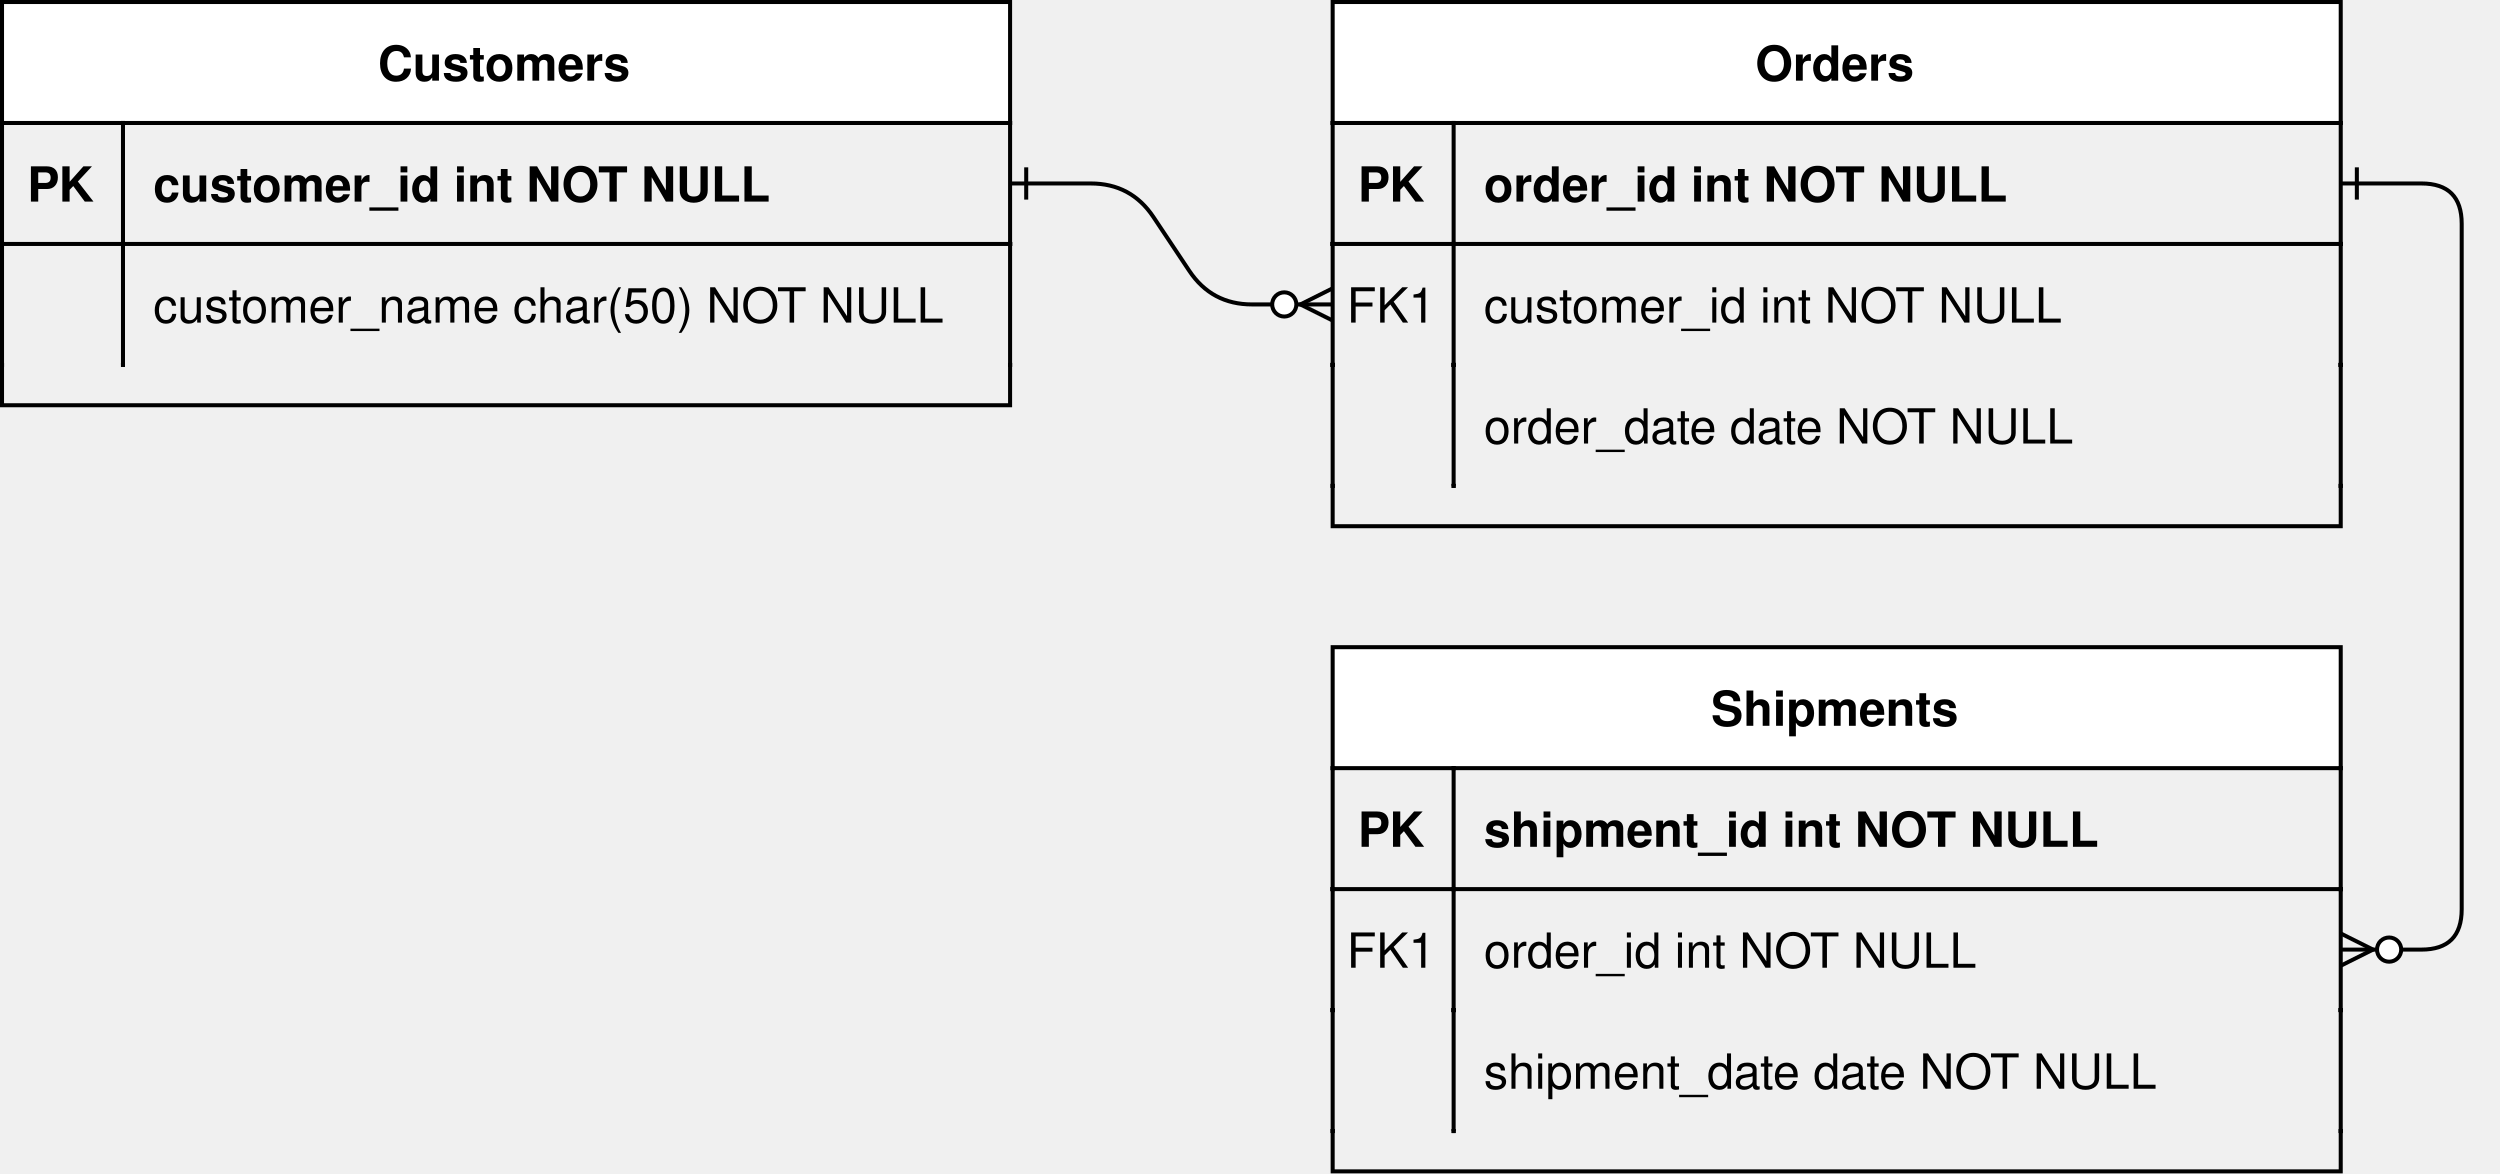
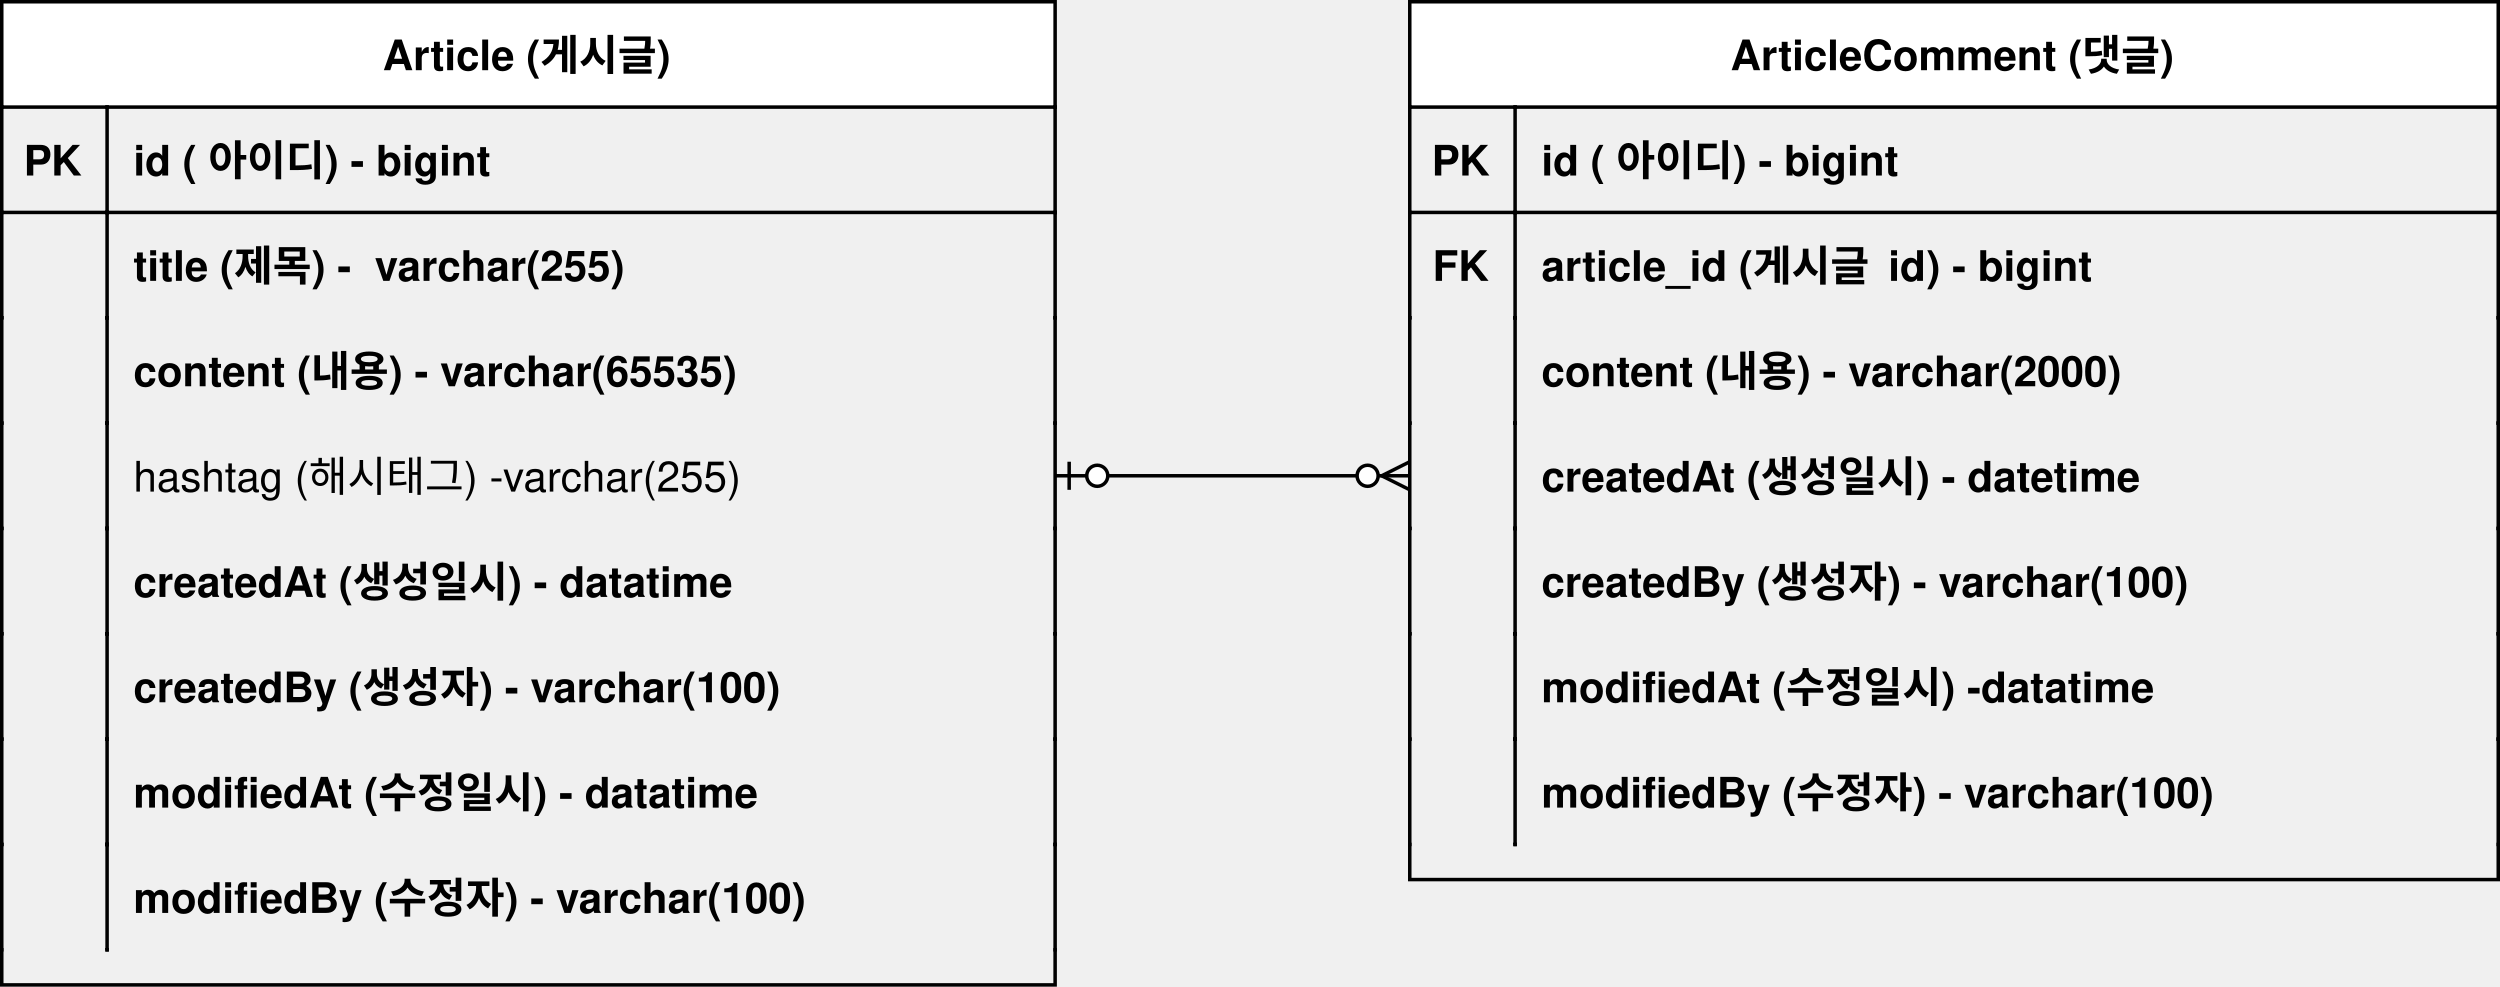
- <svg xmlns="http://www.w3.org/2000/svg" version="1.1" width="620px" height="291px" viewBox="-0.5 -0.5 620 291" content="&lt;mxfile host=&quot;app.diagrams.net&quot; modified=&quot;2022-07-14T08:17:19.383Z&quot; agent=&quot;5.0 (Macintosh; Intel Mac OS X 10_15_7) AppleWebKit/537.36 (KHTML, like Gecko) Chrome/103.0.0.0 Safari/537.36&quot; etag=&quot;Ye2ZwsNUTeS-o9G0uKq8&quot; version=&quot;20.1.1&quot; type=&quot;github&quot;&gt;&lt;diagram id=&quot;R2lEEEUBdFMjLlhIrx00&quot; name=&quot;Page-1&quot;&gt;7Vttb5s6GP01SHcfVoEJSfuxYckmLbmr2m77eOWCA9YIRsZ526+fDTaEOGlhd2m8JlLUwMMTg59zfGyfJpbrz9cfKcziKQlRYgE7XFvuBwsABwCXv4nIpowMbgZlIKI4lEl14AH/RDJoy+gChyhvJDJCEoazZjAgaYoC1ohBSsmqmTYjSfOuGYyQFngIYKJHv+OQxWX02rPr+CeEo1jd2bHllTlUyTKQxzAkq0YIrdmYpEw+4h2ic5iilPErU0h/IGp5o5gx0dNbC4z5ayayryJCogTBDOdXAZnzcJDzlPEMznEiyrzV0FA2xG/njizXp4Sw8mi+9lEisFIwlM80PnC1qgMV7bb4gP9+uZn8sFn6aeV+Y9NpdDd4ei9bWcJkIesra8M2quAo5PWXp/xWmG3uUQIZJumovjJEaXgr0OVJo/ufiJJHMoUp7/wwZ5Cy+hpJZfoY88dzPzgqRZ7b/FzvmnzOnCxogJ7pD+hJSkIaIfZMYl8CHjbYJiv3EZE5YnTDE1Y1xyomxdv8UkFaFGXZZCmUTIqqBqt73BFcEEsOTLcn21HDUlFSNVF2XX5qG+adhno7DfV3GypLozXED7Y6XocKFnVhFHhjlHJbMsoZGEapnt1kgnP9u5TqNxsCtveqlNIZ9YWGiOYar7iiZ+KQwaeCQQUJ5BTmChbwSYlBnHL9LVkSkCSBWY6L9DIS4yScwA1ZMNWQOhvO8BqF9+UMJnI5/ya8sVxSTMwFitXiMkxwlPLjgFNO3HFIUc6fZQJzJjMOknKJKEPrZ1mksPF2QFbDfYtlwNvHMtc+TKgGgl3hcl8WAAUU7zrDMLnnCwWYRgVmTUhEXUNKskc1+kQgE0RDdLRE5VRdFJ8PdZ8kRCCbloJQpBWd84b8xbvr21ee5fEH8Pm5U5/zl0inzCdpzijEBRyIA7VCAqwhI5m8T4Jm6jGoLKY4fiKM8Zn/EKzP0vplrCW2bktoj4ZsT0P27nMXbAnv6ywpVDvGYYjSckiKdSKs8d4D5d76VzXfBWN3ILbEw22NxxYA7mvW39PqT4QQ/sc/5APr1i5V+98vj+Lv18nEqpa6JsGjdLHMHeYZDHAaTcpP9nfw846B39o6OJ7Aa+LZP2el3L8q+zNK2T+1Ug40ZMefnS7gvtJYbAlAvzUAp5LGa63gwSLnfS7VEeyRRuOweFEX/zhYpujgzUUHj6ODN6fWQeUa/ia0ZqngTevyn0oFHd3PK1eIIWSIx+XbWchge7RMkUFH3zk/xDibF6J18To0rwNct5S343kdjr4lPqOpq8Pm2mm/OzPF7XD07fZbsjsq6ho8nekb5FwK4sXz6AqiMbOcvjc+I8nssNzsLpkntz0cfRv+V/seFVcN1kh981yZwmdle3TAyhQpBP9vd3yRQoOdD6BvxQ0cfC3rXxHVXB1U5d23VjxD96MDYsaooW5/+NLDv9gf1tZXOzp/1cM+GmQX+6PlcPz77A/wtu0PYL79AXT746V/ap6T99EBQWOmuIv3cSy9PLn3AXTvw8DB2Lb+5hsfQDc+KnVM4Vys9IMY0n88+93ZLPpNskD4af3jlvKr4PUvktzRLw==&lt;/diagram&gt;&lt;/mxfile&gt;" resource="https://app.diagrams.net/?libs=general;er#Hhyebun96%2Fproject-board%2Ffeature%252F%25238-domain%2Fdocument%2Fproject-board-erd.svg">
+ <svg xmlns="http://www.w3.org/2000/svg" version="1.1" width="712px" height="281px" viewBox="-0.5 -0.5 712 281" content="&lt;mxfile host=&quot;app.diagrams.net&quot; modified=&quot;2022-07-14T08:36:31.455Z&quot; agent=&quot;5.0 (Macintosh; Intel Mac OS X 10_15_7) AppleWebKit/537.36 (KHTML, like Gecko) Chrome/103.0.0.0 Safari/537.36&quot; etag=&quot;zy93s7mtmo_3T5ttnhgF&quot; version=&quot;20.1.1&quot; type=&quot;github&quot;&gt;&lt;diagram id=&quot;R2lEEEUBdFMjLlhIrx00&quot; name=&quot;Page-1&quot;&gt;7Z3vk5o4GMf/msz0XnSHH7KLLwXd61y3c53d3lx7bzqpRMwdEC9ku7p/fRNIBI1YaRW3hhnbIQ8hQp5v8skTkhW4Ybr8ncLF/B2JUAIcK1oCdwwcx7Ov+f/CsCoNNzd2aYgpjkpTzfCAn5E0WtL6iCOUb2RkhCQMLzaNU5JlaMo2bJBS8rSZbUaSzW9dwBhphocpTHTr3zhi89Lqe1Zlf4NwPFffbFvyTApVZmnI5zAiTxsmtGS3JGPyFt8jmsIMZYyfeQfpf4gCbzJnTDzpCDi3/DMTua9iQuIEwQXOr6Yk5eZpzrPczmCKE1HNtYICWRD/OncC3JASwsqjdBmiRLhKuaG8p9uGs+t6oKLcAy5YTOzlp8+j/2cP//yxuvvL+xC8/fe1LOUrTB5l/Y4ow1Ne2Y71CkxGIHCAH4JJCPwADMPC4gPf+k1WIVspv/DaXIhDBr8IU5AzSJmUj2txAxcEgzjjz+6O7SKdJHCR4yJ7aZnjJLqDK/LIVEEqFczwEkX3pXpEXi6kO16YSIrChR8e5M2I0zDBccaPp7xyxDcGFOX8Xu5gzmQO+eCIMrRsrFF77SfenBBJEaMrnkVeMJSqkS1JSfCpkqWrxDevSdLxpRFKncXrkiv38QPpwRbedDRv7nfTvZB/MCcUPwvnJLIy664r0k84Tbh+3yAYbZkCUvQjhQtwkoQkIcK/GcmQ5mKRKaJk8QHSGDFpWBAs25sX8A+vmdC68oDH7zXkabtK84/ITllIspxRLiVRBuIefULCqwEjC1logmaqfCrrXRx/IYzx5tnC/81tRhfFSrn8MBW4pxKBq4ng/dtGGfCHZRgm97ynhlmclE4rOm5YOW2HZ3fW9bp+tyt+u3USXu2zpOh75ziKUPZT/nB2+2PDAe3qXxZW1Urr0mDCu50MMt5AHrMo15y6vs8f9/NA8zPPLnptzgHeXw894A+KgzEI+AHvvgf8wztu6zX/9wXHogGdVxeqly7zBvkCTnEW35VXXm8Jx+tKOMvGhuzcHFVIBxXXgZK8HhsHYcM6ITauz42N68NF0E3ngCKsyjs+MzwzmXGjOZlhpgb7IRhZxRg/AKMRGA1LVISOMItr6HQO6SvH85oH/y8EG7u0sjkGObZwjGOG3zPj7MwYnpsZQ6OY4ZvJDDXxV/OymMopp8VeCVr4ThFh8FCjwkYFjGvPc41GRoNujEOGrU829szomhm2c25o2C1mKS+AGnaDPy4eG/o85BzmcwbjEhtjMUNVYkO+WhgD31XvGG5A4Bcg+dXDjuMLxzhuOPoApOdG59w49O3WybjhtBg+XAA3StWbxw3l1Xq4QRH/ymjE1DyV4MS4OBgA3pbkS47qNbUKQSLIIMMp+hXBcaTgo0lG5lFEH4/0FOmcIv7ZKaK/Nr1oiriGUkR/pykpEqz2UGQChtb2/JVt7VntZABAGhRkHkBazHb3ADkRQNbLUM+3vKpFNHoJABmaCRBXjzZTEuEZ3ohDfDD01Ytzr49DfkBHxmHEbTH93WPkVBgZnB0jLcLRC8BIqXoDMaKHmwojtUBEx0gfiBwsIfMIose2ctNOSNK0vi6DC8ntt+zUVTIYykv27Nmxd7h5nfH4IGix8Nbo8cDPbdpxGxZu7tm1s0sHpxsP6EtzL3zbTil8A4cE+tLZfuPOcaSzZyjgH3cocEhxXWipn5PsIpj8Djx27d3pFB4qmq3J4Pbc8DggnDxWYGDoFOVAn6KEZRzwWQKlef/+elsPjn4tsJxBR8ZRZdBPUb4Aquza3dMtVcyaohwYOkU50KcoW+3vcSyz5yWbdGMeNvo9oS8AGzs3+HTLDbO2hQ4M3Rfq6UHnzyzURoYvkGiSkXEY8fptoi8BI4e+GTsZRrwWUegFYMQzdJ+op0eZ/UrtoyrIPIK02OPRE+RkBNm116dbgrT4w3aXQJCBoQTRV9D84FLtfp12o4jMg4i+IKeHSOcQ2bnfp1uItJjVvASI3BgKEX3Ssl+ofVwJGYcQtS5oX9eBohipOufVitnqHiV8EEKySXWm9EzJENsRlGFpIps/yqKR+FkNnpzcPyNKPpB3MFsp8myf+7MQExXPjBR/0BKzj6o4fvxJ2K88mRova9nGClD8XunqYz1Ru0okq8uKlLqurADx1I2ikqacPNIp2lO96u/JMYXApowHzNDbuzb/rI20cMnXzVveo8v3pFhJoxS/XiCmoGZtabF8VHlVpUOtIHerIHu7oLIqtIK+L2ierH6JpMxe/XqMO/kG&lt;/diagram&gt;&lt;/mxfile&gt;" resource="https://app.diagrams.net/?libs=general;er#Hhyebun96%2Fproject-board%2Ffeature%252F%25238-domain%2Fdocument%2Fproject-board-erd.svg">
  <defs>
-     <clipPath id="mx-clip-330-30-30-30-0">
-       <rect x="330" y="30" width="30" height="30" />
-     </clipPath>
-     <clipPath id="mx-clip-366-30-214-30-0">
-       <rect x="366" y="30" width="214" height="30" />
-     </clipPath>
-     <clipPath id="mx-clip-330-60-30-30-0">
-       <rect x="330" y="60" width="30" height="30" />
-     </clipPath>
-     <clipPath id="mx-clip-366-60-214-30-0">
-       <rect x="366" y="60" width="214" height="30" />
-     </clipPath>
-     <clipPath id="mx-clip-366-90-214-30-0">
-       <rect x="366" y="90" width="214" height="30" />
-     </clipPath>
-     <clipPath id="mx-clip-330-190-30-30-0">
-       <rect x="330" y="190" width="30" height="30" />
-     </clipPath>
-     <clipPath id="mx-clip-366-190-214-30-0">
-       <rect x="366" y="190" width="214" height="30" />
-     </clipPath>
-     <clipPath id="mx-clip-330-220-30-30-0">
-       <rect x="330" y="220" width="30" height="30" />
-     </clipPath>
-     <clipPath id="mx-clip-366-220-214-30-0">
-       <rect x="366" y="220" width="214" height="30" />
-     </clipPath>
-     <clipPath id="mx-clip-366-250-214-30-0">
-       <rect x="366" y="250" width="214" height="30" />
-     </clipPath>
    <clipPath id="mx-clip-0-30-30-30-0">
      <rect x="0" y="30" width="30" height="30" />
    </clipPath>
-     <clipPath id="mx-clip-36-30-214-30-0">
-       <rect x="36" y="30" width="214" height="30" />
+     <clipPath id="mx-clip-36-30-264-30-0">
+       <rect x="36" y="30" width="264" height="30" />
    </clipPath>
-     <clipPath id="mx-clip-36-60-214-30-0">
-       <rect x="36" y="60" width="214" height="30" />
+     <clipPath id="mx-clip-36-60-264-30-0">
+       <rect x="36" y="60" width="264" height="30" />
+     </clipPath>
+     <clipPath id="mx-clip-36-90-264-30-0">
+       <rect x="36" y="90" width="264" height="30" />
+     </clipPath>
+     <clipPath id="mx-clip-36-120-264-30-0">
+       <rect x="36" y="120" width="264" height="30" />
+     </clipPath>
+     <clipPath id="mx-clip-36-150-264-30-0">
+       <rect x="36" y="150" width="264" height="30" />
+     </clipPath>
+     <clipPath id="mx-clip-36-180-264-30-0">
+       <rect x="36" y="180" width="264" height="30" />
+     </clipPath>
+     <clipPath id="mx-clip-36-210-264-30-0">
+       <rect x="36" y="210" width="264" height="30" />
+     </clipPath>
+     <clipPath id="mx-clip-36-240-264-30-0">
+       <rect x="36" y="240" width="264" height="30" />
+     </clipPath>
+     <clipPath id="mx-clip-401-30-30-30-0">
+       <rect x="401" y="30" width="30" height="30" />
+     </clipPath>
+     <clipPath id="mx-clip-437-30-274-30-0">
+       <rect x="437" y="30" width="274" height="30" />
+     </clipPath>
+     <clipPath id="mx-clip-401-60-30-30-0">
+       <rect x="401" y="60" width="30" height="30" />
+     </clipPath>
+     <clipPath id="mx-clip-437-60-274-30-0">
+       <rect x="437" y="60" width="274" height="30" />
+     </clipPath>
+     <clipPath id="mx-clip-437-90-274-30-0">
+       <rect x="437" y="90" width="274" height="30" />
+     </clipPath>
+     <clipPath id="mx-clip-437-120-274-30-0">
+       <rect x="437" y="120" width="274" height="30" />
+     </clipPath>
+     <clipPath id="mx-clip-437-150-274-30-0">
+       <rect x="437" y="150" width="274" height="30" />
+     </clipPath>
+     <clipPath id="mx-clip-437-180-274-30-0">
+       <rect x="437" y="180" width="274" height="30" />
+     </clipPath>
+     <clipPath id="mx-clip-437-210-274-30-0">
+       <rect x="437" y="210" width="274" height="30" />
    </clipPath>
  </defs>
  <g>
-     <path d="M 250 45 L 270 45 Q 280 45 285.55 53.32 L 294.45 66.68 Q 300 75 310 75 L 330 75" fill="none" stroke="rgb(0, 0, 0)" stroke-miterlimit="10" pointer-events="stroke" />
-     <path d="M 254 41 L 254 49" fill="none" stroke="rgb(0, 0, 0)" stroke-miterlimit="10" pointer-events="all" />
-     <ellipse cx="318" cy="75" rx="3" ry="3" fill="#ffffff" stroke="rgb(0, 0, 0)" pointer-events="all" />
-     <path d="M 330 71 L 322 75 L 330 79" fill="none" stroke="rgb(0, 0, 0)" stroke-miterlimit="10" pointer-events="all" />
-     <path d="M 580 45 L 600 45 Q 610 45 610 55 L 610 225 Q 610 235 600 235 L 580 235" fill="none" stroke="rgb(0, 0, 0)" stroke-miterlimit="10" pointer-events="stroke" />
-     <path d="M 584 41 L 584 49" fill="none" stroke="rgb(0, 0, 0)" stroke-miterlimit="10" pointer-events="all" />
-     <ellipse cx="592" cy="235" rx="3" ry="3" fill="#ffffff" stroke="rgb(0, 0, 0)" pointer-events="all" />
-     <path d="M 580 239 L 588 235 L 580 231" fill="none" stroke="rgb(0, 0, 0)" stroke-miterlimit="10" pointer-events="all" />
-     <path d="M 330 30 L 330 0 L 580 0 L 580 30" fill="rgb(255, 255, 255)" stroke="rgb(0, 0, 0)" stroke-miterlimit="10" pointer-events="all" />
-     <path d="M 330 30 L 330 130 L 580 130 L 580 30" fill="none" stroke="rgb(0, 0, 0)" stroke-miterlimit="10" pointer-events="none" />
-     <path d="M 330 30 L 580 30" fill="none" stroke="rgb(0, 0, 0)" stroke-miterlimit="10" pointer-events="none" />
-     <path d="M 360 30 L 360 60 L 360 90 L 360 120" fill="none" stroke="rgb(0, 0, 0)" stroke-miterlimit="10" pointer-events="none" />
+     <path d="M 0 30 L 0 0 L 300 0 L 300 30" fill="rgb(255, 255, 255)" stroke="rgb(0, 0, 0)" stroke-miterlimit="10" pointer-events="all" />
+     <path d="M 0 30 L 0 280 L 300 280 L 300 30" fill="none" stroke="rgb(0, 0, 0)" stroke-miterlimit="10" pointer-events="none" />
+     <path d="M 0 30 L 300 30" fill="none" stroke="rgb(0, 0, 0)" stroke-miterlimit="10" pointer-events="none" />
+     <path d="M 30 30 L 30 60 L 30 90 L 30 120 L 30 150 L 30 180 L 30 210 L 30 240 L 30 270" fill="none" stroke="rgb(0, 0, 0)" stroke-miterlimit="10" pointer-events="none" />
    <g fill="rgb(0, 0, 0)" font-family="Helvetica" font-weight="bold" pointer-events="none" text-anchor="middle" font-size="12px">
-       <text x="454.5" y="19.5">Orders</text>
+       <text x="149.5" y="19.5">Article (게시글)</text>
    </g>
-     <path d="M 330 30 M 580 30 M 580 60 L 330 60" fill="none" stroke="rgb(0, 0, 0)" stroke-linecap="square" stroke-miterlimit="10" pointer-events="none" />
-     <path d="M 330 30 M 360 30 M 360 60 M 330 60" fill="none" stroke="rgb(0, 0, 0)" stroke-linecap="square" stroke-miterlimit="10" pointer-events="none" />
-     <g fill="rgb(0, 0, 0)" font-family="Helvetica" font-weight="bold" pointer-events="none" clip-path="url(#mx-clip-330-30-30-30-0)" text-anchor="middle" font-size="12px">
-       <text x="344.5" y="49.5">PK</text>
-     </g>
-     <path d="M 360 30 M 580 30 M 580 60 M 360 60" fill="none" stroke="rgb(0, 0, 0)" stroke-linecap="square" stroke-miterlimit="10" pointer-events="none" />
-     <g fill="rgb(0, 0, 0)" font-family="Helvetica" font-weight="bold" text-decoration="underline" pointer-events="none" clip-path="url(#mx-clip-366-30-214-30-0)" font-size="12px">
-       <text x="367.5" y="49.5">order_id int NOT NULL </text>
-     </g>
-     <path d="M 330 60 M 580 60 M 580 90 M 330 90" fill="none" stroke="rgb(0, 0, 0)" stroke-linecap="square" stroke-miterlimit="10" pointer-events="none" />
-     <path d="M 330 60 M 360 60 M 360 90 M 330 90" fill="none" stroke="rgb(0, 0, 0)" stroke-linecap="square" stroke-miterlimit="10" pointer-events="none" />
-     <g fill="rgb(0, 0, 0)" font-family="Helvetica" pointer-events="none" clip-path="url(#mx-clip-330-60-30-30-0)" text-anchor="middle" font-size="12px">
-       <text x="344.5" y="79.5">FK1</text>
-     </g>
-     <path d="M 360 60 M 580 60 M 580 90 M 360 90" fill="none" stroke="rgb(0, 0, 0)" stroke-linecap="square" stroke-miterlimit="10" pointer-events="none" />
-     <g fill="rgb(0, 0, 0)" font-family="Helvetica" pointer-events="none" clip-path="url(#mx-clip-366-60-214-30-0)" font-size="12px">
-       <text x="367.5" y="79.5">customer_id int NOT NULL</text>
-     </g>
-     <path d="M 330 90 M 580 90 M 580 120 M 330 120" fill="none" stroke="rgb(0, 0, 0)" stroke-linecap="square" stroke-miterlimit="10" pointer-events="none" />
-     <path d="M 330 90 M 360 90 M 360 120 M 330 120" fill="none" stroke="rgb(0, 0, 0)" stroke-linecap="square" stroke-miterlimit="10" pointer-events="none" />
-     <path d="M 360 90 M 580 90 M 580 120 M 360 120" fill="none" stroke="rgb(0, 0, 0)" stroke-linecap="square" stroke-miterlimit="10" pointer-events="none" />
-     <g fill="rgb(0, 0, 0)" font-family="Helvetica" pointer-events="none" clip-path="url(#mx-clip-366-90-214-30-0)" font-size="12px">
-       <text x="367.5" y="109.5">order_date date NOT NULL</text>
-     </g>
-     <path d="M 330 190 L 330 160 L 580 160 L 580 190" fill="rgb(255, 255, 255)" stroke="rgb(0, 0, 0)" stroke-miterlimit="10" pointer-events="none" />
-     <path d="M 330 190 L 330 290 L 580 290 L 580 190" fill="none" stroke="rgb(0, 0, 0)" stroke-miterlimit="10" pointer-events="none" />
-     <path d="M 330 190 L 580 190" fill="none" stroke="rgb(0, 0, 0)" stroke-miterlimit="10" pointer-events="none" />
-     <path d="M 360 190 L 360 220 L 360 250 L 360 280" fill="none" stroke="rgb(0, 0, 0)" stroke-miterlimit="10" pointer-events="none" />
-     <g fill="rgb(0, 0, 0)" font-family="Helvetica" font-weight="bold" pointer-events="none" text-anchor="middle" font-size="12px">
-       <text x="454.5" y="179.5">Shipments</text>
-     </g>
-     <path d="M 330 190 M 580 190 M 580 220 L 330 220" fill="none" stroke="rgb(0, 0, 0)" stroke-linecap="square" stroke-miterlimit="10" pointer-events="none" />
-     <path d="M 330 190 M 360 190 M 360 220 M 330 220" fill="none" stroke="rgb(0, 0, 0)" stroke-linecap="square" stroke-miterlimit="10" pointer-events="none" />
-     <g fill="rgb(0, 0, 0)" font-family="Helvetica" font-weight="bold" pointer-events="none" clip-path="url(#mx-clip-330-190-30-30-0)" text-anchor="middle" font-size="12px">
-       <text x="344.5" y="209.5">PK</text>
-     </g>
-     <path d="M 360 190 M 580 190 M 580 220 M 360 220" fill="none" stroke="rgb(0, 0, 0)" stroke-linecap="square" stroke-miterlimit="10" pointer-events="none" />
-     <g fill="rgb(0, 0, 0)" font-family="Helvetica" font-weight="bold" text-decoration="underline" pointer-events="none" clip-path="url(#mx-clip-366-190-214-30-0)" font-size="12px">
-       <text x="367.5" y="209.5">shipment_id int NOT NULL </text>
-     </g>
-     <path d="M 330 220 M 580 220 M 580 250 M 330 250" fill="none" stroke="rgb(0, 0, 0)" stroke-linecap="square" stroke-miterlimit="10" pointer-events="none" />
-     <path d="M 330 220 M 360 220 M 360 250 M 330 250" fill="none" stroke="rgb(0, 0, 0)" stroke-linecap="square" stroke-miterlimit="10" pointer-events="none" />
-     <g fill="rgb(0, 0, 0)" font-family="Helvetica" pointer-events="none" clip-path="url(#mx-clip-330-220-30-30-0)" text-anchor="middle" font-size="12px">
-       <text x="344.5" y="239.5">FK1</text>
-     </g>
-     <path d="M 360 220 M 580 220 M 580 250 M 360 250" fill="none" stroke="rgb(0, 0, 0)" stroke-linecap="square" stroke-miterlimit="10" pointer-events="none" />
-     <g fill="rgb(0, 0, 0)" font-family="Helvetica" pointer-events="none" clip-path="url(#mx-clip-366-220-214-30-0)" font-size="12px">
-       <text x="367.5" y="239.5">order_id int NOT NULL</text>
-     </g>
-     <path d="M 330 250 M 580 250 M 580 280 M 330 280" fill="none" stroke="rgb(0, 0, 0)" stroke-linecap="square" stroke-miterlimit="10" pointer-events="none" />
-     <path d="M 330 250 M 360 250 M 360 280 M 330 280" fill="none" stroke="rgb(0, 0, 0)" stroke-linecap="square" stroke-miterlimit="10" pointer-events="none" />
-     <path d="M 360 250 M 580 250 M 580 280 M 360 280" fill="none" stroke="rgb(0, 0, 0)" stroke-linecap="square" stroke-miterlimit="10" pointer-events="none" />
-     <g fill="rgb(0, 0, 0)" font-family="Helvetica" pointer-events="none" clip-path="url(#mx-clip-366-250-214-30-0)" font-size="12px">
-       <text x="367.5" y="269.5">shipment_date date NOT NULL</text>
-     </g>
-     <path d="M 0 30 L 0 0 L 250 0 L 250 30" fill="rgb(255, 255, 255)" stroke="rgb(0, 0, 0)" stroke-miterlimit="10" pointer-events="none" />
-     <path d="M 0 30 L 0 100 L 250 100 L 250 30" fill="none" stroke="rgb(0, 0, 0)" stroke-miterlimit="10" pointer-events="none" />
-     <path d="M 0 30 L 250 30" fill="none" stroke="rgb(0, 0, 0)" stroke-miterlimit="10" pointer-events="none" />
-     <path d="M 30 30 L 30 60 L 30 90" fill="none" stroke="rgb(0, 0, 0)" stroke-miterlimit="10" pointer-events="none" />
-     <g fill="rgb(0, 0, 0)" font-family="Helvetica" font-weight="bold" pointer-events="none" text-anchor="middle" font-size="12px">
-       <text x="124.5" y="19.5">Customers</text>
-     </g>
-     <path d="M 0 30 M 250 30 M 250 60 L 0 60" fill="none" stroke="rgb(0, 0, 0)" stroke-linecap="square" stroke-miterlimit="10" pointer-events="none" />
+     <path d="M 0 30 M 300 30 M 300 60 L 0 60" fill="none" stroke="rgb(0, 0, 0)" stroke-linecap="square" stroke-miterlimit="10" pointer-events="none" />
    <path d="M 0 30 M 30 30 M 30 60 M 0 60" fill="none" stroke="rgb(0, 0, 0)" stroke-linecap="square" stroke-miterlimit="10" pointer-events="none" />
    <g fill="rgb(0, 0, 0)" font-family="Helvetica" font-weight="bold" pointer-events="none" clip-path="url(#mx-clip-0-30-30-30-0)" text-anchor="middle" font-size="12px">
      <text x="14.5" y="49.5">PK</text>
    </g>
-     <path d="M 30 30 M 250 30 M 250 60 M 30 60" fill="none" stroke="rgb(0, 0, 0)" stroke-linecap="square" stroke-miterlimit="10" pointer-events="none" />
-     <g fill="rgb(0, 0, 0)" font-family="Helvetica" font-weight="bold" text-decoration="underline" pointer-events="none" clip-path="url(#mx-clip-36-30-214-30-0)" font-size="12px">
-       <text x="37.5" y="49.5">customer_id int NOT NULL </text>
+     <path d="M 30 30 M 300 30 M 300 60 M 30 60" fill="none" stroke="rgb(0, 0, 0)" stroke-linecap="square" stroke-miterlimit="10" pointer-events="none" />
+     <g fill="rgb(0, 0, 0)" font-family="Helvetica" font-weight="bold" text-decoration="underline" pointer-events="none" clip-path="url(#mx-clip-36-30-264-30-0)" font-size="12px">
+       <text x="37.5" y="49.5">id ( 아이디) - bigint</text>
    </g>
-     <path d="M 0 60 M 250 60 M 250 90 M 0 90" fill="none" stroke="rgb(0, 0, 0)" stroke-linecap="square" stroke-miterlimit="10" pointer-events="none" />
    <path d="M 0 60 M 30 60 M 30 90 M 0 90" fill="none" stroke="rgb(0, 0, 0)" stroke-linecap="square" stroke-miterlimit="10" pointer-events="none" />
-     <path d="M 30 60 M 250 60 M 250 90 M 30 90" fill="none" stroke="rgb(0, 0, 0)" stroke-linecap="square" stroke-miterlimit="10" pointer-events="none" />
-     <g fill="rgb(0, 0, 0)" font-family="Helvetica" pointer-events="none" clip-path="url(#mx-clip-36-60-214-30-0)" font-size="12px">
-       <text x="37.5" y="79.5">customer_name char(50) NOT NULL</text>
+     <path d="M 30 60 M 300 60 M 300 90 M 30 90" fill="none" stroke="rgb(0, 0, 0)" stroke-linecap="square" stroke-miterlimit="10" pointer-events="none" />
+     <g fill="rgb(0, 0, 0)" font-family="Helvetica" font-weight="bold" pointer-events="none" clip-path="url(#mx-clip-36-60-264-30-0)" font-size="12px">
+       <text x="37.5" y="79.5">title (제목) -  varchar(255)</text>
    </g>
+     <path d="M 0 90 M 30 90 M 30 120 M 0 120" fill="none" stroke="rgb(0, 0, 0)" stroke-linecap="square" stroke-miterlimit="10" pointer-events="none" />
+     <path d="M 30 90 M 300 90 M 300 120 M 30 120" fill="none" stroke="rgb(0, 0, 0)" stroke-linecap="square" stroke-miterlimit="10" pointer-events="none" />
+     <g fill="rgb(0, 0, 0)" font-family="Helvetica" font-weight="bold" pointer-events="none" clip-path="url(#mx-clip-36-90-264-30-0)" font-size="12px">
+       <text x="37.5" y="109.5">content (내용) - varchar(65535)</text>
+     </g>
+     <path d="M 0 120 M 30 120 M 30 150 M 0 150" fill="none" stroke="rgb(0, 0, 0)" stroke-linecap="square" stroke-miterlimit="10" pointer-events="none" />
+     <path d="M 30 120 M 300 120 M 300 150 M 30 150" fill="none" stroke="rgb(0, 0, 0)" stroke-linecap="square" stroke-miterlimit="10" pointer-events="none" />
+     <g fill="rgb(0, 0, 0)" font-family="Helvetica" pointer-events="none" clip-path="url(#mx-clip-36-120-264-30-0)" font-size="12px">
+       <text x="37.5" y="139.5">hashtag (해시태그) -varchar(255)</text>
+     </g>
+     <path d="M 0 150 M 30 150 M 30 180 M 0 180" fill="none" stroke="rgb(0, 0, 0)" stroke-linecap="square" stroke-miterlimit="10" pointer-events="none" />
+     <path d="M 30 150 M 300 150 M 300 180 M 30 180" fill="none" stroke="rgb(0, 0, 0)" stroke-linecap="square" stroke-miterlimit="10" pointer-events="none" />
+     <g fill="rgb(0, 0, 0)" font-family="Helvetica" font-weight="bold" pointer-events="none" clip-path="url(#mx-clip-36-150-264-30-0)" font-size="12px">
+       <text x="37.5" y="169.5">createdAt (생성일시) - datatime</text>
+     </g>
+     <path d="M 0 180 M 30 180 M 30 210 M 0 210" fill="none" stroke="rgb(0, 0, 0)" stroke-linecap="square" stroke-miterlimit="10" pointer-events="none" />
+     <path d="M 30 180 M 300 180 M 300 210 M 30 210" fill="none" stroke="rgb(0, 0, 0)" stroke-linecap="square" stroke-miterlimit="10" pointer-events="none" />
+     <g fill="rgb(0, 0, 0)" font-family="Helvetica" font-weight="bold" pointer-events="none" clip-path="url(#mx-clip-36-180-264-30-0)" font-size="12px">
+       <text x="37.5" y="199.5">createdBy (생성자) - varchar(100)</text>
+     </g>
+     <path d="M 0 210 M 30 210 M 30 240 M 0 240" fill="none" stroke="rgb(0, 0, 0)" stroke-linecap="square" stroke-miterlimit="10" pointer-events="none" />
+     <path d="M 30 210 M 300 210 M 300 240 M 30 240" fill="none" stroke="rgb(0, 0, 0)" stroke-linecap="square" stroke-miterlimit="10" pointer-events="none" />
+     <g fill="rgb(0, 0, 0)" font-family="Helvetica" font-weight="bold" pointer-events="none" clip-path="url(#mx-clip-36-210-264-30-0)" font-size="12px">
+       <text x="37.5" y="229.5">modifiedAt (수정일시) - datatime</text>
+     </g>
+     <path d="M 0 240 M 30 240 M 30 270 M 0 270" fill="none" stroke="rgb(0, 0, 0)" stroke-linecap="square" stroke-miterlimit="10" pointer-events="none" />
+     <path d="M 30 240 M 300 240 M 300 270 M 30 270" fill="none" stroke="rgb(0, 0, 0)" stroke-linecap="square" stroke-miterlimit="10" pointer-events="none" />
+     <g fill="rgb(0, 0, 0)" font-family="Helvetica" font-weight="bold" pointer-events="none" clip-path="url(#mx-clip-36-240-264-30-0)" font-size="12px">
+       <text x="37.5" y="259.5">modifiedBy (수정자) - varchar(100)</text>
+     </g>
+     <path d="M 401 30 L 401 0 L 711 0 L 711 30" fill="rgb(255, 255, 255)" stroke="rgb(0, 0, 0)" stroke-miterlimit="10" pointer-events="none" />
+     <path d="M 401 30 L 401 250 L 711 250 L 711 30" fill="none" stroke="rgb(0, 0, 0)" stroke-miterlimit="10" pointer-events="none" />
+     <path d="M 401 30 L 711 30" fill="none" stroke="rgb(0, 0, 0)" stroke-miterlimit="10" pointer-events="none" />
+     <path d="M 431 30 L 431 60 L 431 90 L 431 120 L 431 150 L 431 180 L 431 210 L 431 240" fill="none" stroke="rgb(0, 0, 0)" stroke-miterlimit="10" pointer-events="none" />
+     <g fill="rgb(0, 0, 0)" font-family="Helvetica" font-weight="bold" pointer-events="none" text-anchor="middle" font-size="12px">
+       <text x="555.5" y="19.5">ArticleComment (댓글)</text>
+     </g>
+     <path d="M 401 30 M 711 30 M 711 60 L 401 60" fill="none" stroke="rgb(0, 0, 0)" stroke-linecap="square" stroke-miterlimit="10" pointer-events="none" />
+     <path d="M 401 30 M 431 30 M 431 60 M 401 60" fill="none" stroke="rgb(0, 0, 0)" stroke-linecap="square" stroke-miterlimit="10" pointer-events="none" />
+     <g fill="rgb(0, 0, 0)" font-family="Helvetica" font-weight="bold" pointer-events="none" clip-path="url(#mx-clip-401-30-30-30-0)" text-anchor="middle" font-size="12px">
+       <text x="415.5" y="49.5">PK</text>
+     </g>
+     <path d="M 431 30 M 711 30 M 711 60 M 431 60" fill="none" stroke="rgb(0, 0, 0)" stroke-linecap="square" stroke-miterlimit="10" pointer-events="none" />
+     <g fill="rgb(0, 0, 0)" font-family="Helvetica" font-weight="bold" text-decoration="underline" pointer-events="none" clip-path="url(#mx-clip-437-30-274-30-0)" font-size="12px">
+       <text x="438.5" y="49.5">id ( 아이디) - bigint</text>
+     </g>
+     <path d="M 401 60 M 431 60 M 431 90 M 401 90" fill="none" stroke="rgb(0, 0, 0)" stroke-linecap="square" stroke-miterlimit="10" pointer-events="none" />
+     <g fill="rgb(0, 0, 0)" font-family="Helvetica" font-weight="bold" pointer-events="none" clip-path="url(#mx-clip-401-60-30-30-0)" text-anchor="middle" font-size="12px">
+       <text x="415.5" y="79.5">FK</text>
+     </g>
+     <path d="M 431 60 M 711 60 M 711 90 M 431 90" fill="none" stroke="rgb(0, 0, 0)" stroke-linecap="square" stroke-miterlimit="10" pointer-events="none" />
+     <g fill="rgb(0, 0, 0)" font-family="Helvetica" font-weight="bold" pointer-events="none" clip-path="url(#mx-clip-437-60-274-30-0)" font-size="12px">
+       <text x="438.5" y="79.5">article_id (게시글  id) - bigint</text>
+     </g>
+     <path d="M 401 90 M 431 90 M 431 120 M 401 120" fill="none" stroke="rgb(0, 0, 0)" stroke-linecap="square" stroke-miterlimit="10" pointer-events="none" />
+     <path d="M 431 90 M 711 90 M 711 120 M 431 120" fill="none" stroke="rgb(0, 0, 0)" stroke-linecap="square" stroke-miterlimit="10" pointer-events="none" />
+     <g fill="rgb(0, 0, 0)" font-family="Helvetica" font-weight="bold" pointer-events="none" clip-path="url(#mx-clip-437-90-274-30-0)" font-size="12px">
+       <text x="438.5" y="109.5">content (내용) - varchar(2000)</text>
+     </g>
+     <path d="M 401 120 M 431 120 M 431 150 M 401 150" fill="none" stroke="rgb(0, 0, 0)" stroke-linecap="square" stroke-miterlimit="10" pointer-events="none" />
+     <path d="M 431 120 M 711 120 M 711 150 M 431 150" fill="none" stroke="rgb(0, 0, 0)" stroke-linecap="square" stroke-miterlimit="10" pointer-events="none" />
+     <g fill="rgb(0, 0, 0)" font-family="Helvetica" font-weight="bold" pointer-events="none" clip-path="url(#mx-clip-437-120-274-30-0)" font-size="12px">
+       <text x="438.5" y="139.5">createdAt (생성일시) - datetime</text>
+     </g>
+     <path d="M 401 150 M 431 150 M 431 180 M 401 180" fill="none" stroke="rgb(0, 0, 0)" stroke-linecap="square" stroke-miterlimit="10" pointer-events="none" />
+     <path d="M 431 150 M 711 150 M 711 180 M 431 180" fill="none" stroke="rgb(0, 0, 0)" stroke-linecap="square" stroke-miterlimit="10" pointer-events="none" />
+     <g fill="rgb(0, 0, 0)" font-family="Helvetica" font-weight="bold" pointer-events="none" clip-path="url(#mx-clip-437-150-274-30-0)" font-size="12px">
+       <text x="438.5" y="169.5">createdBy (생성자) - varchar(100)</text>
+     </g>
+     <path d="M 401 180 M 431 180 M 431 210 M 401 210" fill="none" stroke="rgb(0, 0, 0)" stroke-linecap="square" stroke-miterlimit="10" pointer-events="none" />
+     <path d="M 431 180 M 711 180 M 711 210 M 431 210" fill="none" stroke="rgb(0, 0, 0)" stroke-linecap="square" stroke-miterlimit="10" pointer-events="none" />
+     <g fill="rgb(0, 0, 0)" font-family="Helvetica" font-weight="bold" pointer-events="none" clip-path="url(#mx-clip-437-180-274-30-0)" font-size="12px">
+       <text x="438.5" y="199.5">modifiedAt (수정일시) -datatime</text>
+     </g>
+     <path d="M 401 210 M 431 210 M 431 240 M 401 240" fill="none" stroke="rgb(0, 0, 0)" stroke-linecap="square" stroke-miterlimit="10" pointer-events="none" />
+     <path d="M 431 210 M 711 210 M 711 240 M 431 240" fill="none" stroke="rgb(0, 0, 0)" stroke-linecap="square" stroke-miterlimit="10" pointer-events="none" />
+     <g fill="rgb(0, 0, 0)" font-family="Helvetica" font-weight="bold" pointer-events="none" clip-path="url(#mx-clip-437-210-274-30-0)" font-size="12px">
+       <text x="438.5" y="229.5">modifiedBy (수정자) - varchar(100)</text>
+     </g>
+     <path d="M 300 135 L 330 135 L 371 135 L 401 135" fill="none" stroke="rgb(0, 0, 0)" stroke-miterlimit="10" pointer-events="none" />
+     <ellipse cx="312" cy="135" rx="3" ry="3" fill="#ffffff" stroke="rgb(0, 0, 0)" pointer-events="none" />
+     <path d="M 304 131 L 304 139" fill="none" stroke="rgb(0, 0, 0)" stroke-miterlimit="10" pointer-events="none" />
+     <ellipse cx="389" cy="135" rx="3" ry="3" fill="#ffffff" stroke="rgb(0, 0, 0)" pointer-events="none" />
+     <path d="M 401 131 L 393 135 L 401 139" fill="none" stroke="rgb(0, 0, 0)" stroke-miterlimit="10" pointer-events="none" />
  </g>
</svg>
